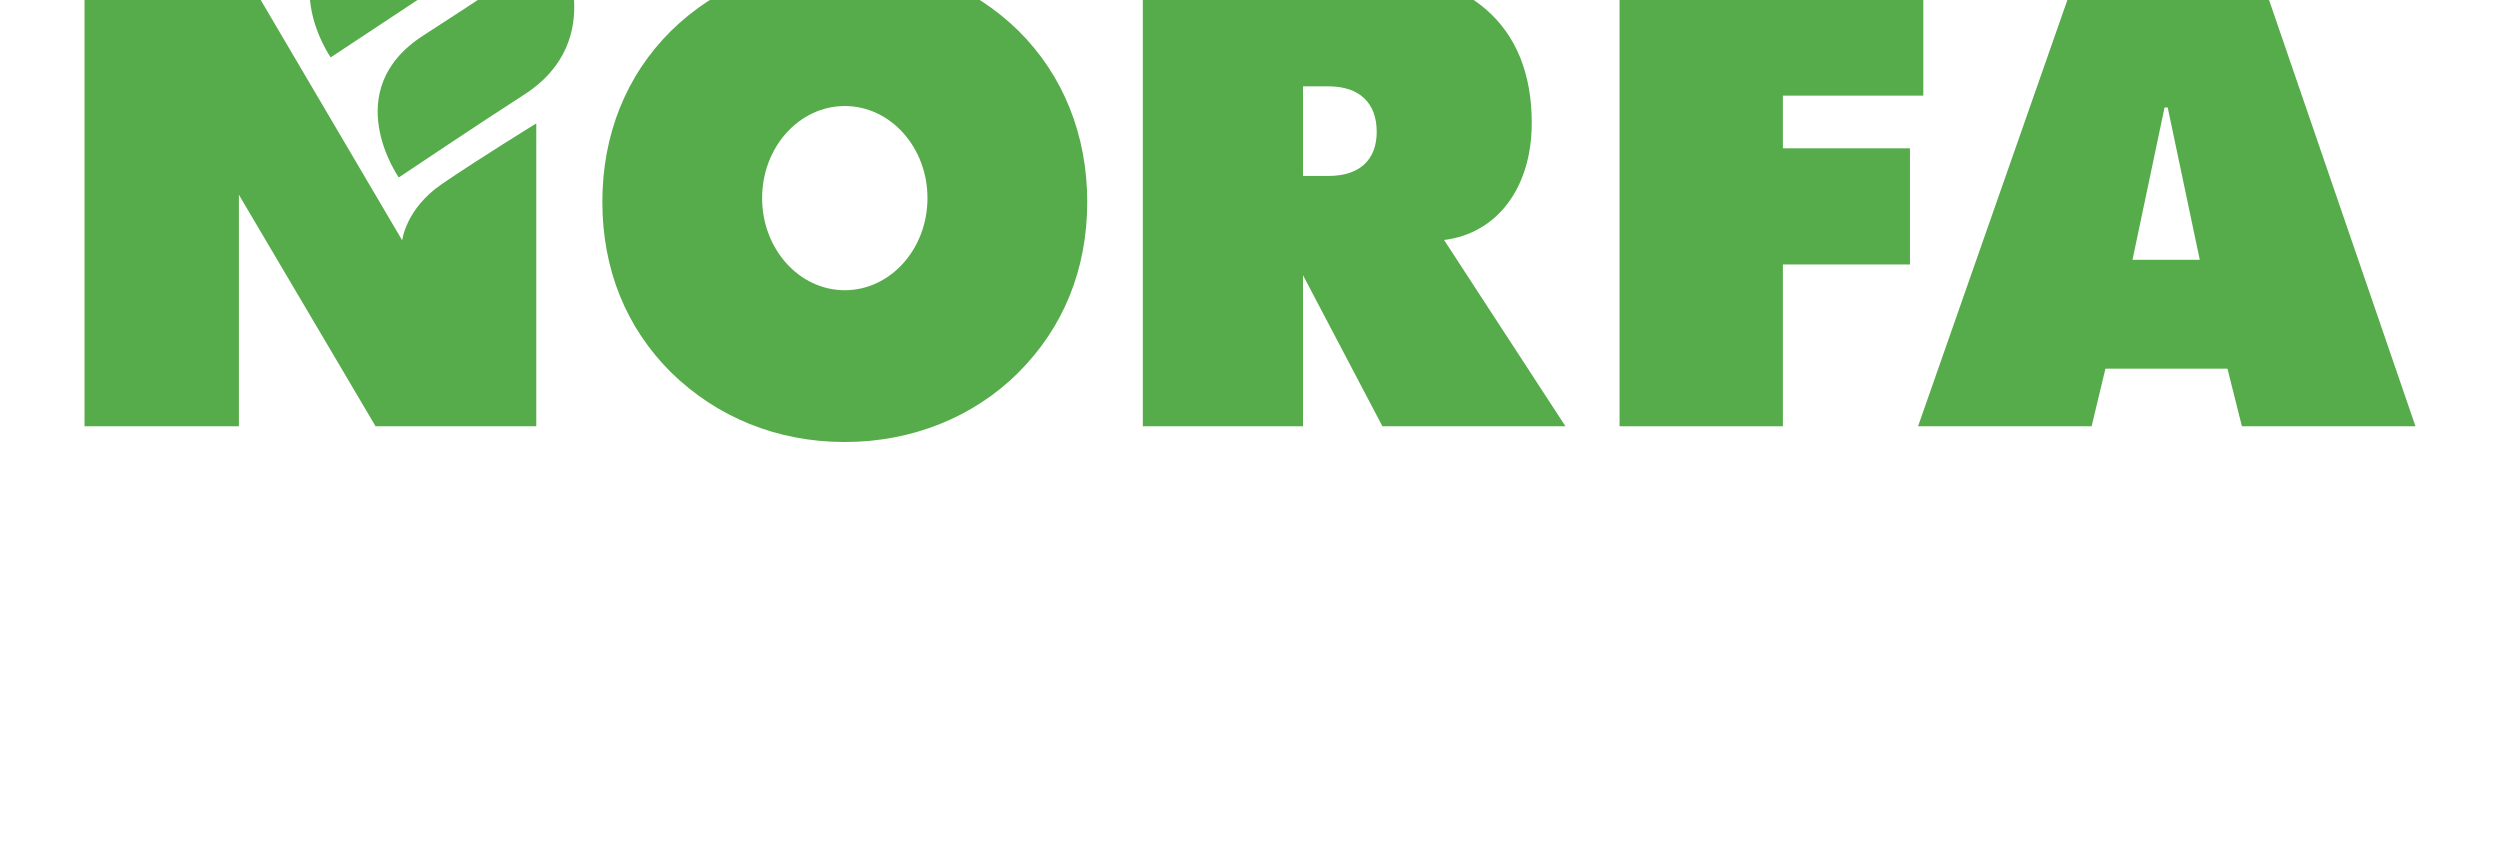
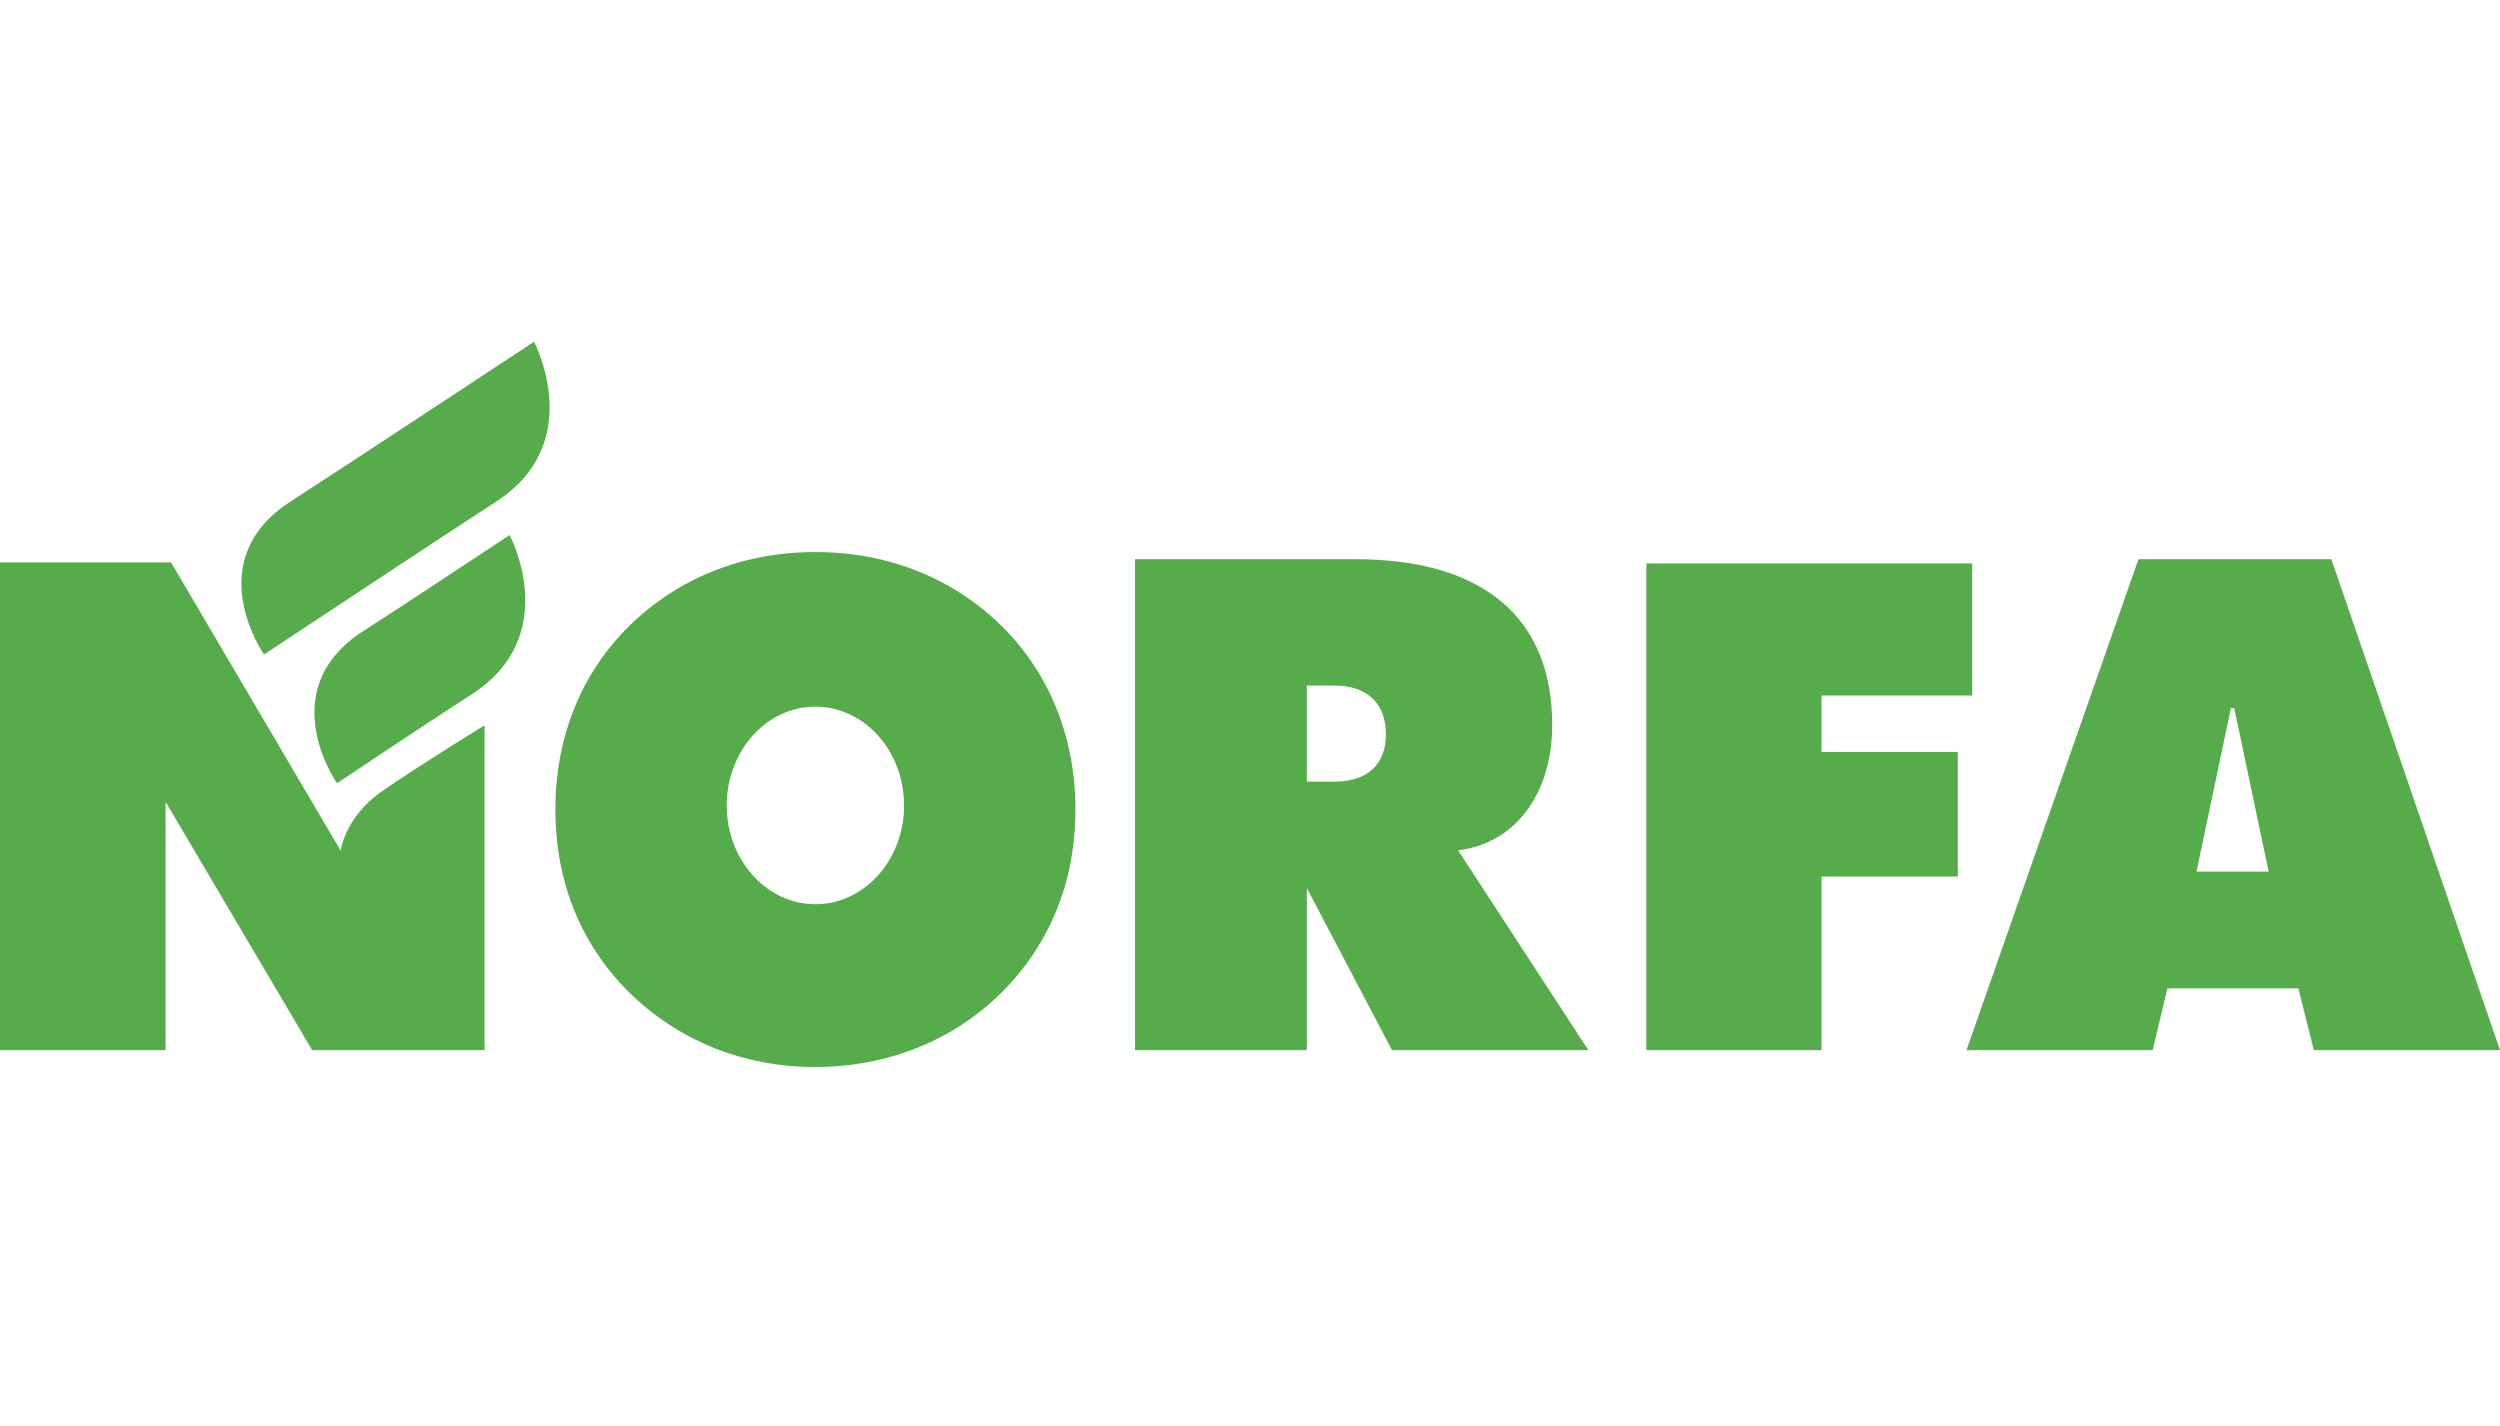
- <svg xmlns="http://www.w3.org/2000/svg" width="137.282" height="46.413" viewBox="-4.641 12.859 137.282 46.413" fill="none">
+ <svg xmlns="http://www.w3.org/2000/svg" width="128" height="73" viewBox="0 0 128 38" fill="none">
  <path d="M58.114 11.131H69.387C76.052 11.131 79.472 14.224 79.472 19.604C79.472 23.189 77.552 25.685 74.656 26.037L81.322 36.266H71.271L66.91 27.97V36.266H58.114V11.131ZM66.91 22.521H68.305C70.015 22.521 70.958 21.642 70.958 20.095C70.958 18.549 70.05 17.6 68.305 17.6H66.91V22.521Z" fill="#56AB4A" />
  <path d="M84.293 11.349V36.267H93.262V27.381H100.24V21.003H93.262V18.11H100.973V11.349H84.293Z" fill="#56AB4A" />
  <path d="M109.49 11.131H119.366L127.999 36.267H118.469L117.675 33.102H110.974L110.215 36.267H100.685L109.49 11.131ZM116.155 27.126L114.393 18.76H114.221L112.46 27.126H116.155Z" fill="#56AB4A" />
  <path d="M55.062 23.948C55.062 20.257 53.737 16.987 51.298 14.562C48.789 12.101 45.478 10.765 41.749 10.765C38.02 10.765 34.709 12.101 32.2 14.562C29.761 16.987 28.436 20.222 28.436 23.948C28.436 27.674 29.761 30.873 32.2 33.299C34.709 35.76 38.02 37.131 41.749 37.131C45.443 37.131 48.823 35.76 51.263 33.334C53.737 30.873 55.062 27.674 55.062 23.948ZM46.289 23.738C46.289 26.532 44.255 28.796 41.749 28.796C39.242 28.796 37.209 26.532 37.209 23.738C37.209 20.945 39.242 18.681 41.749 18.681C44.255 18.681 46.289 20.945 46.289 23.738Z" fill="#56AB4A" />
  <path d="M0 11.295V36.267H8.478V23.555L15.983 36.267H24.808V19.636C24.808 19.636 21.678 21.559 19.615 22.971C17.63 24.331 17.446 26.06 17.446 26.06L8.756 11.295H0ZM24.131 18.063C21.742 19.594 17.262 22.601 17.262 22.601L17.256 22.602C17.256 22.602 13.896 17.824 18.619 14.798C21.007 13.268 26.09 9.895 26.09 9.895C26.09 9.895 28.853 15.038 24.131 18.063ZM27.34 -1.14441e-05C27.34 -1.14441e-05 17.256 6.645 14.875 8.179C10.165 11.214 13.516 16.008 13.516 16.008L13.522 16.008C13.522 16.008 23.004 9.728 25.385 8.194C30.095 5.159 27.34 -1.14441e-05 27.34 -1.14441e-05Z" fill="#56AB4A" />
</svg>
